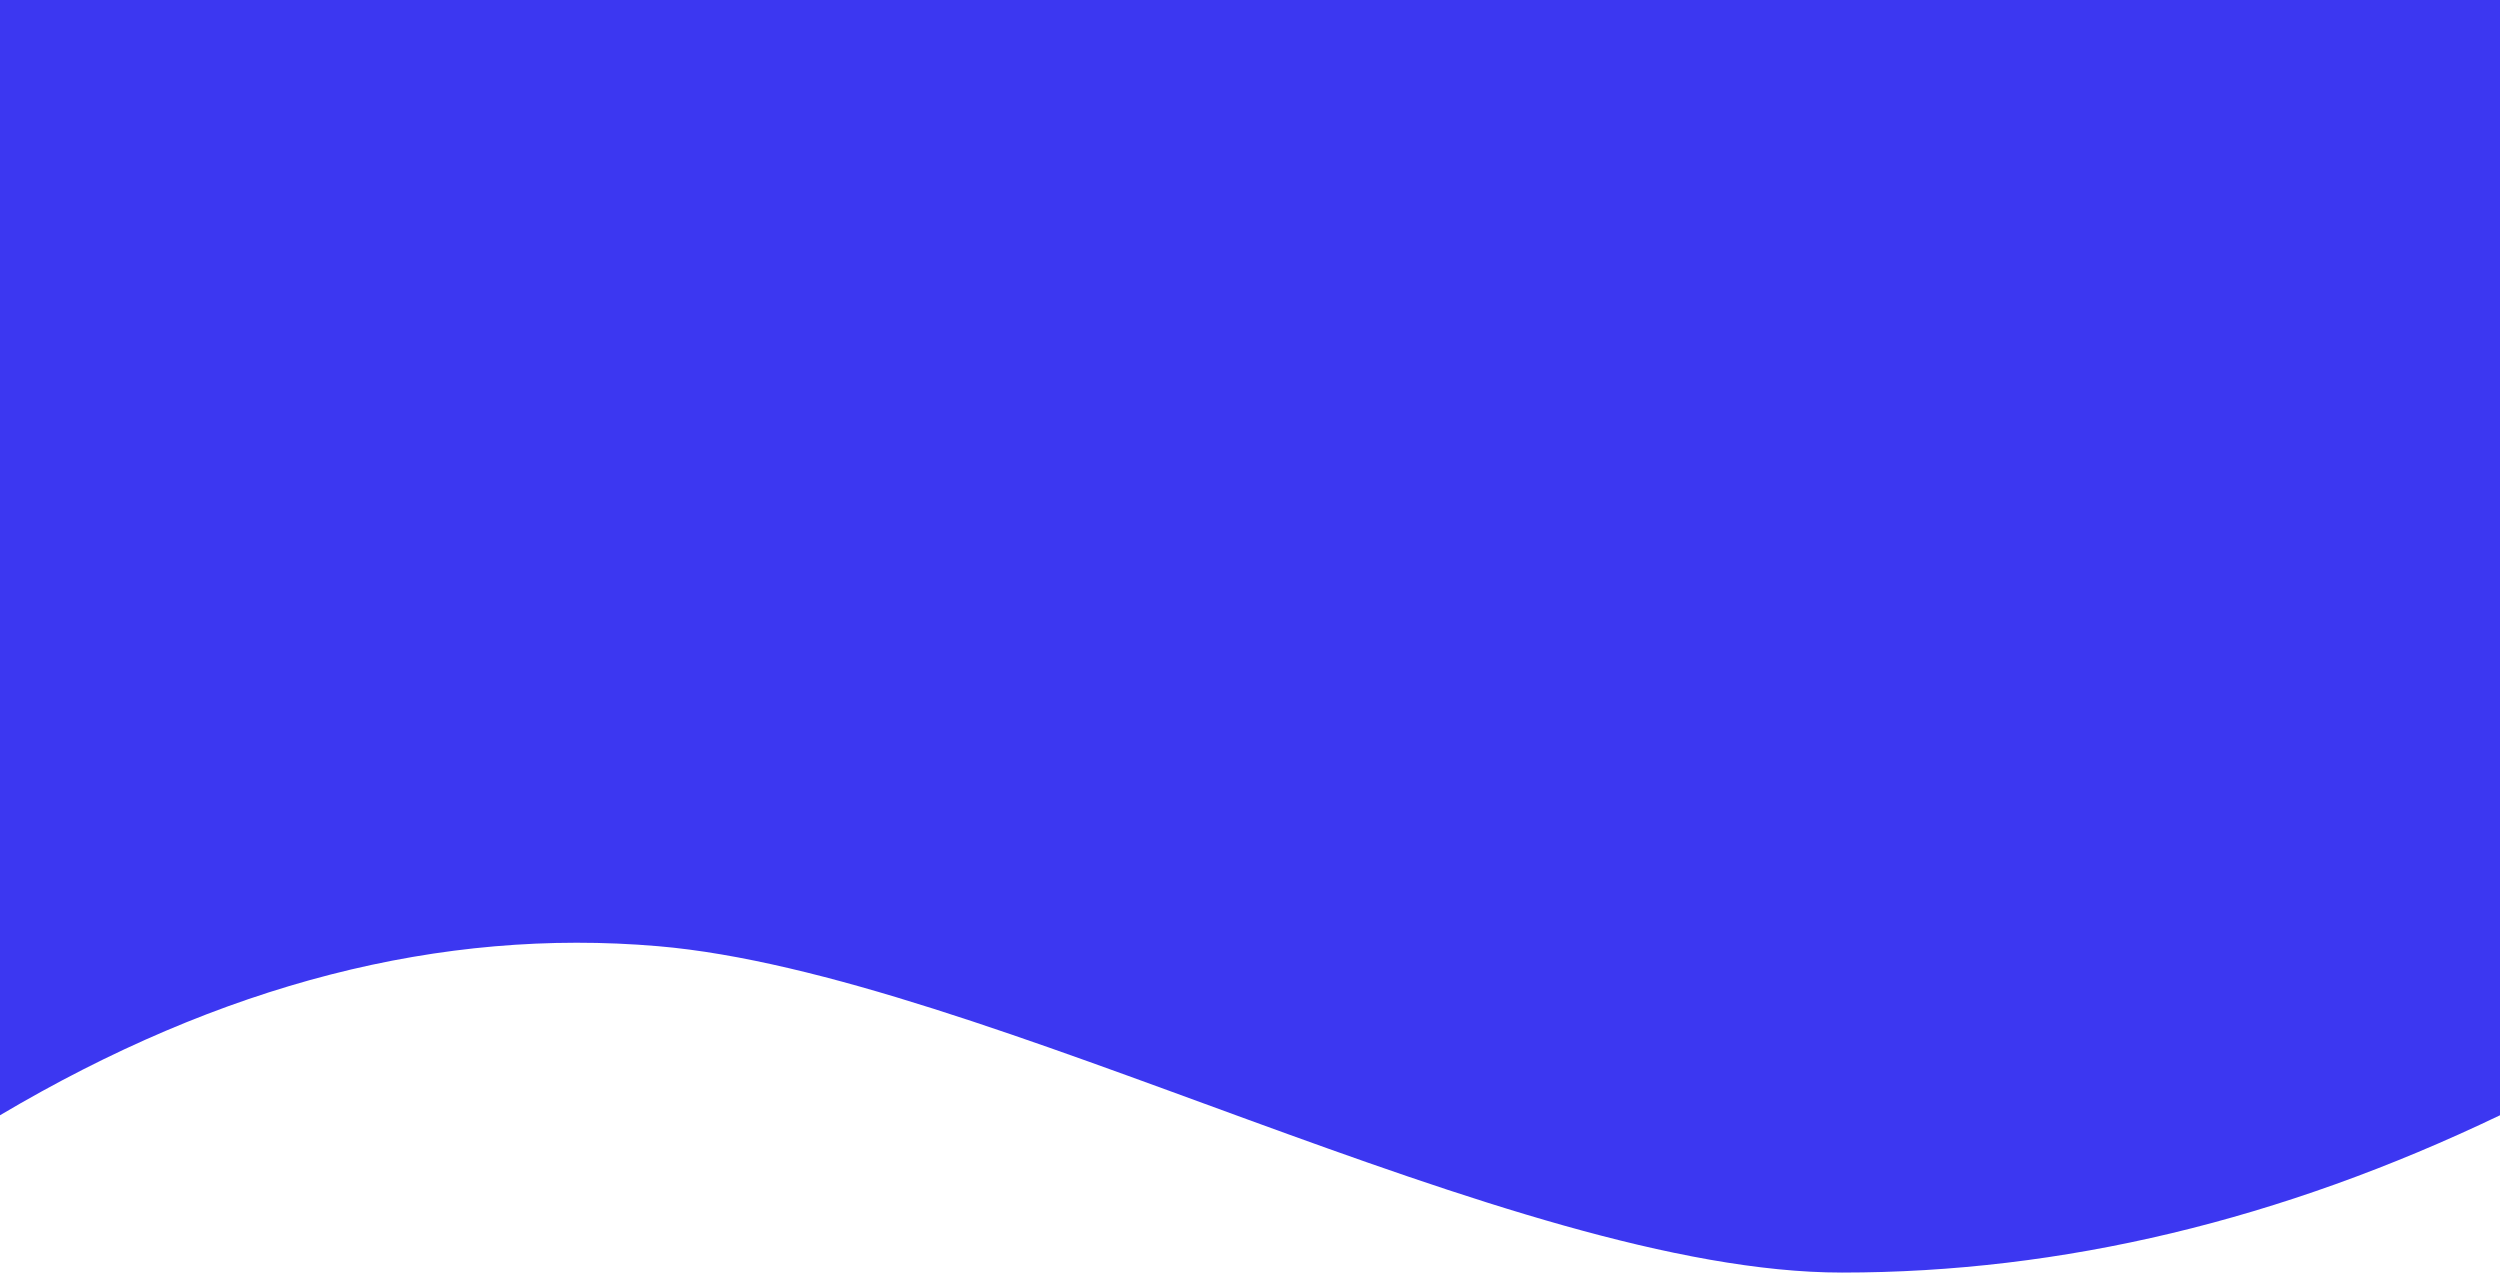
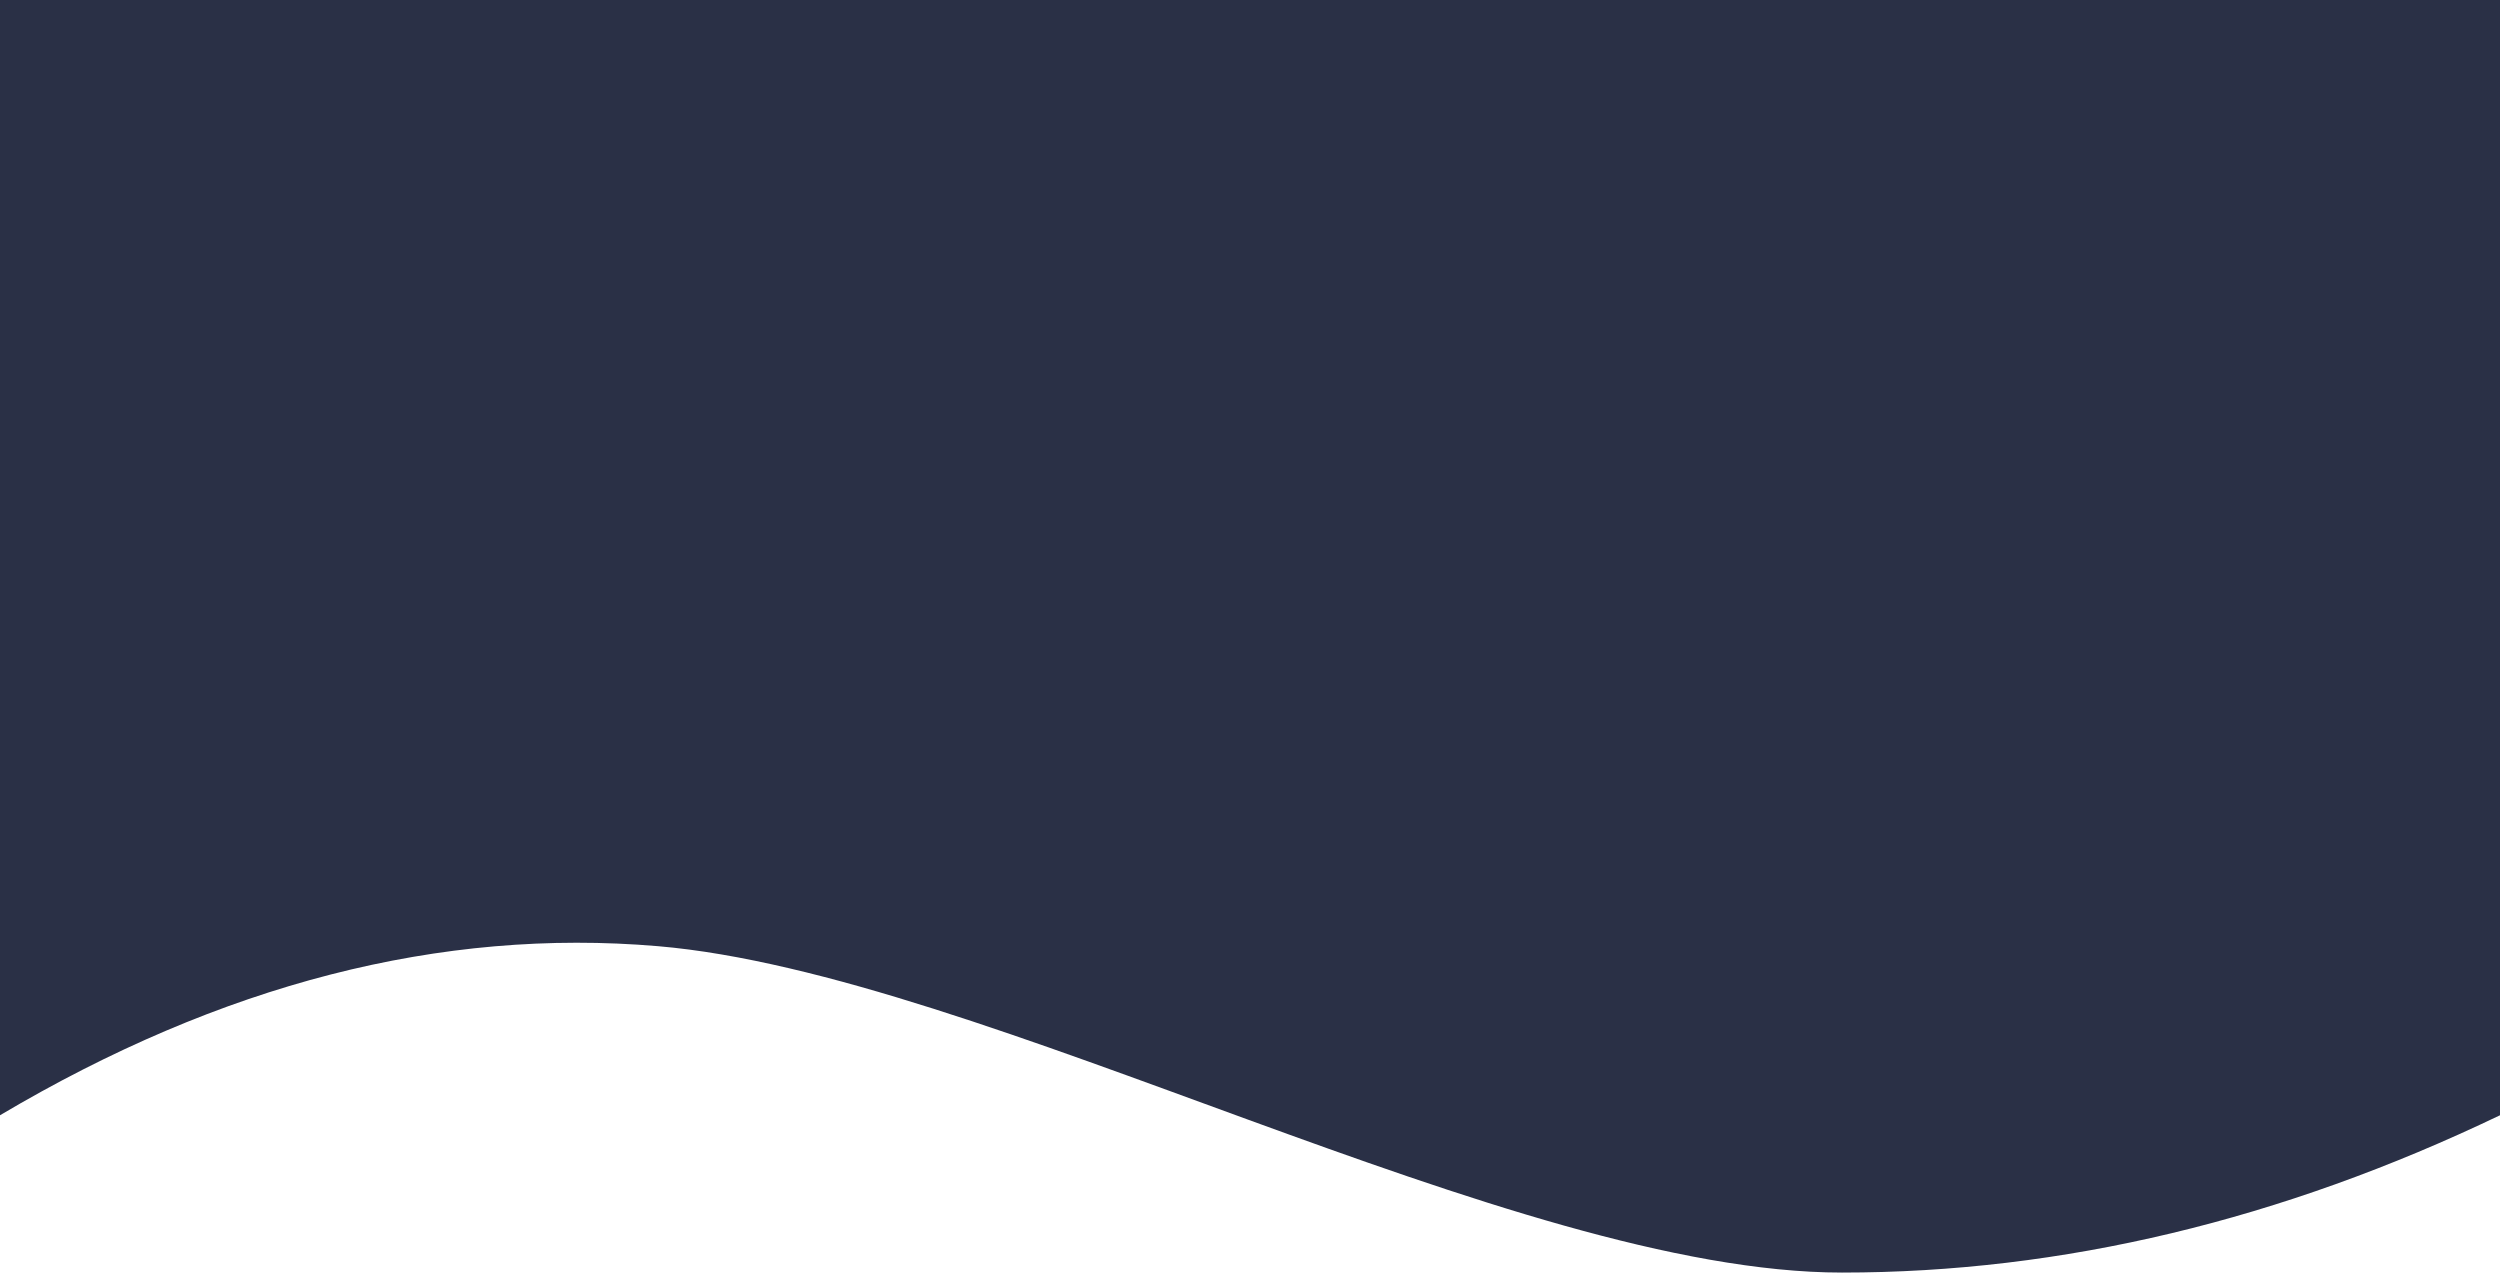
<svg xmlns="http://www.w3.org/2000/svg" width="1440px" height="733px" viewBox="0 0 1440 733" version="1.1">
  <g id="Marshmello_landing-page" stroke="none" stroke-width="1" fill="none" fill-rule="evenodd">
-     <g id="Marshmello_landngpage-Copy-2" fill="#3C37F1">
-       <path d="M0,0 L1440,0 L1440,642.392 C1314,702.797 1187.667,733 1061,733 C871,733 566.667,561.027 379,545 C253.888,534.316 127.555,566.779 0,642.392 L0,0 Z" id="2" />
+     <g id="Marshmello_landngpage-Copy-2" fill="#2a3046">
+       <path d="M0,0 L1440,0 L1440,642.392 C1314,702.797 1187.667,733 1061,733 C871,733 566.667,561.027 379,545 C253.888,534.316 127.555,566.779 0,642.392 L0,0 Z" id="2" fill="#2a3046" />
    </g>
  </g>
</svg>
